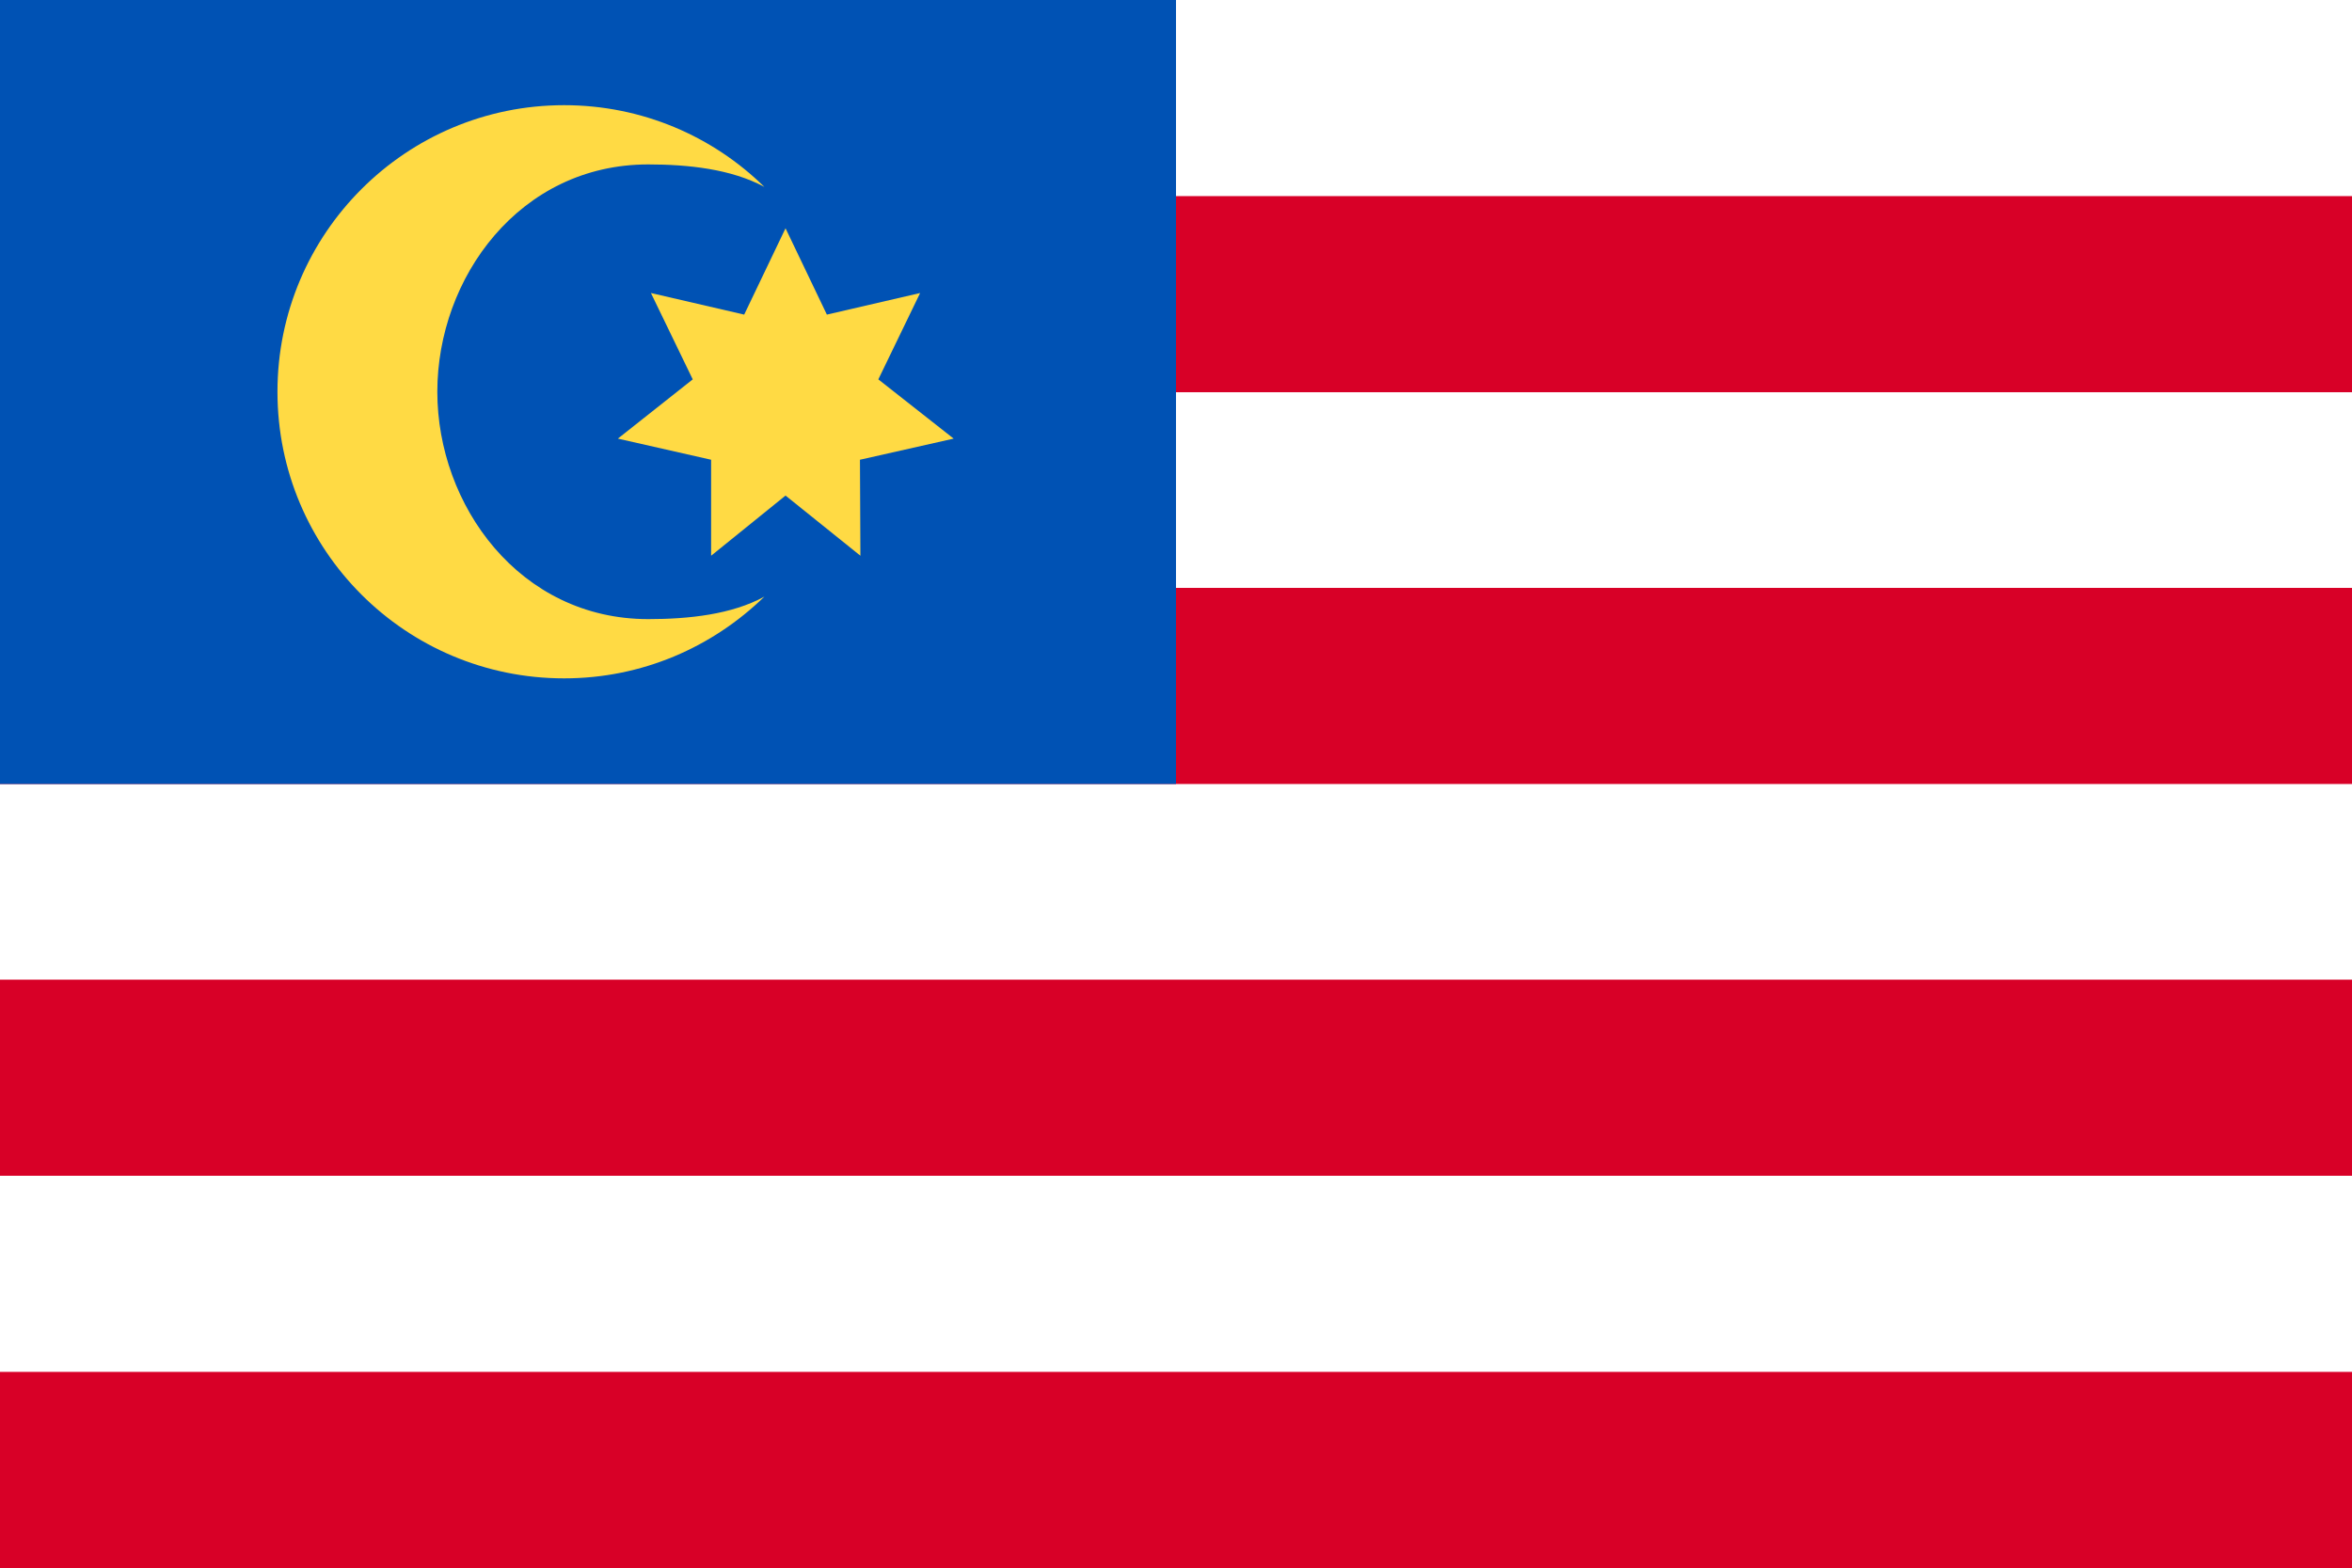
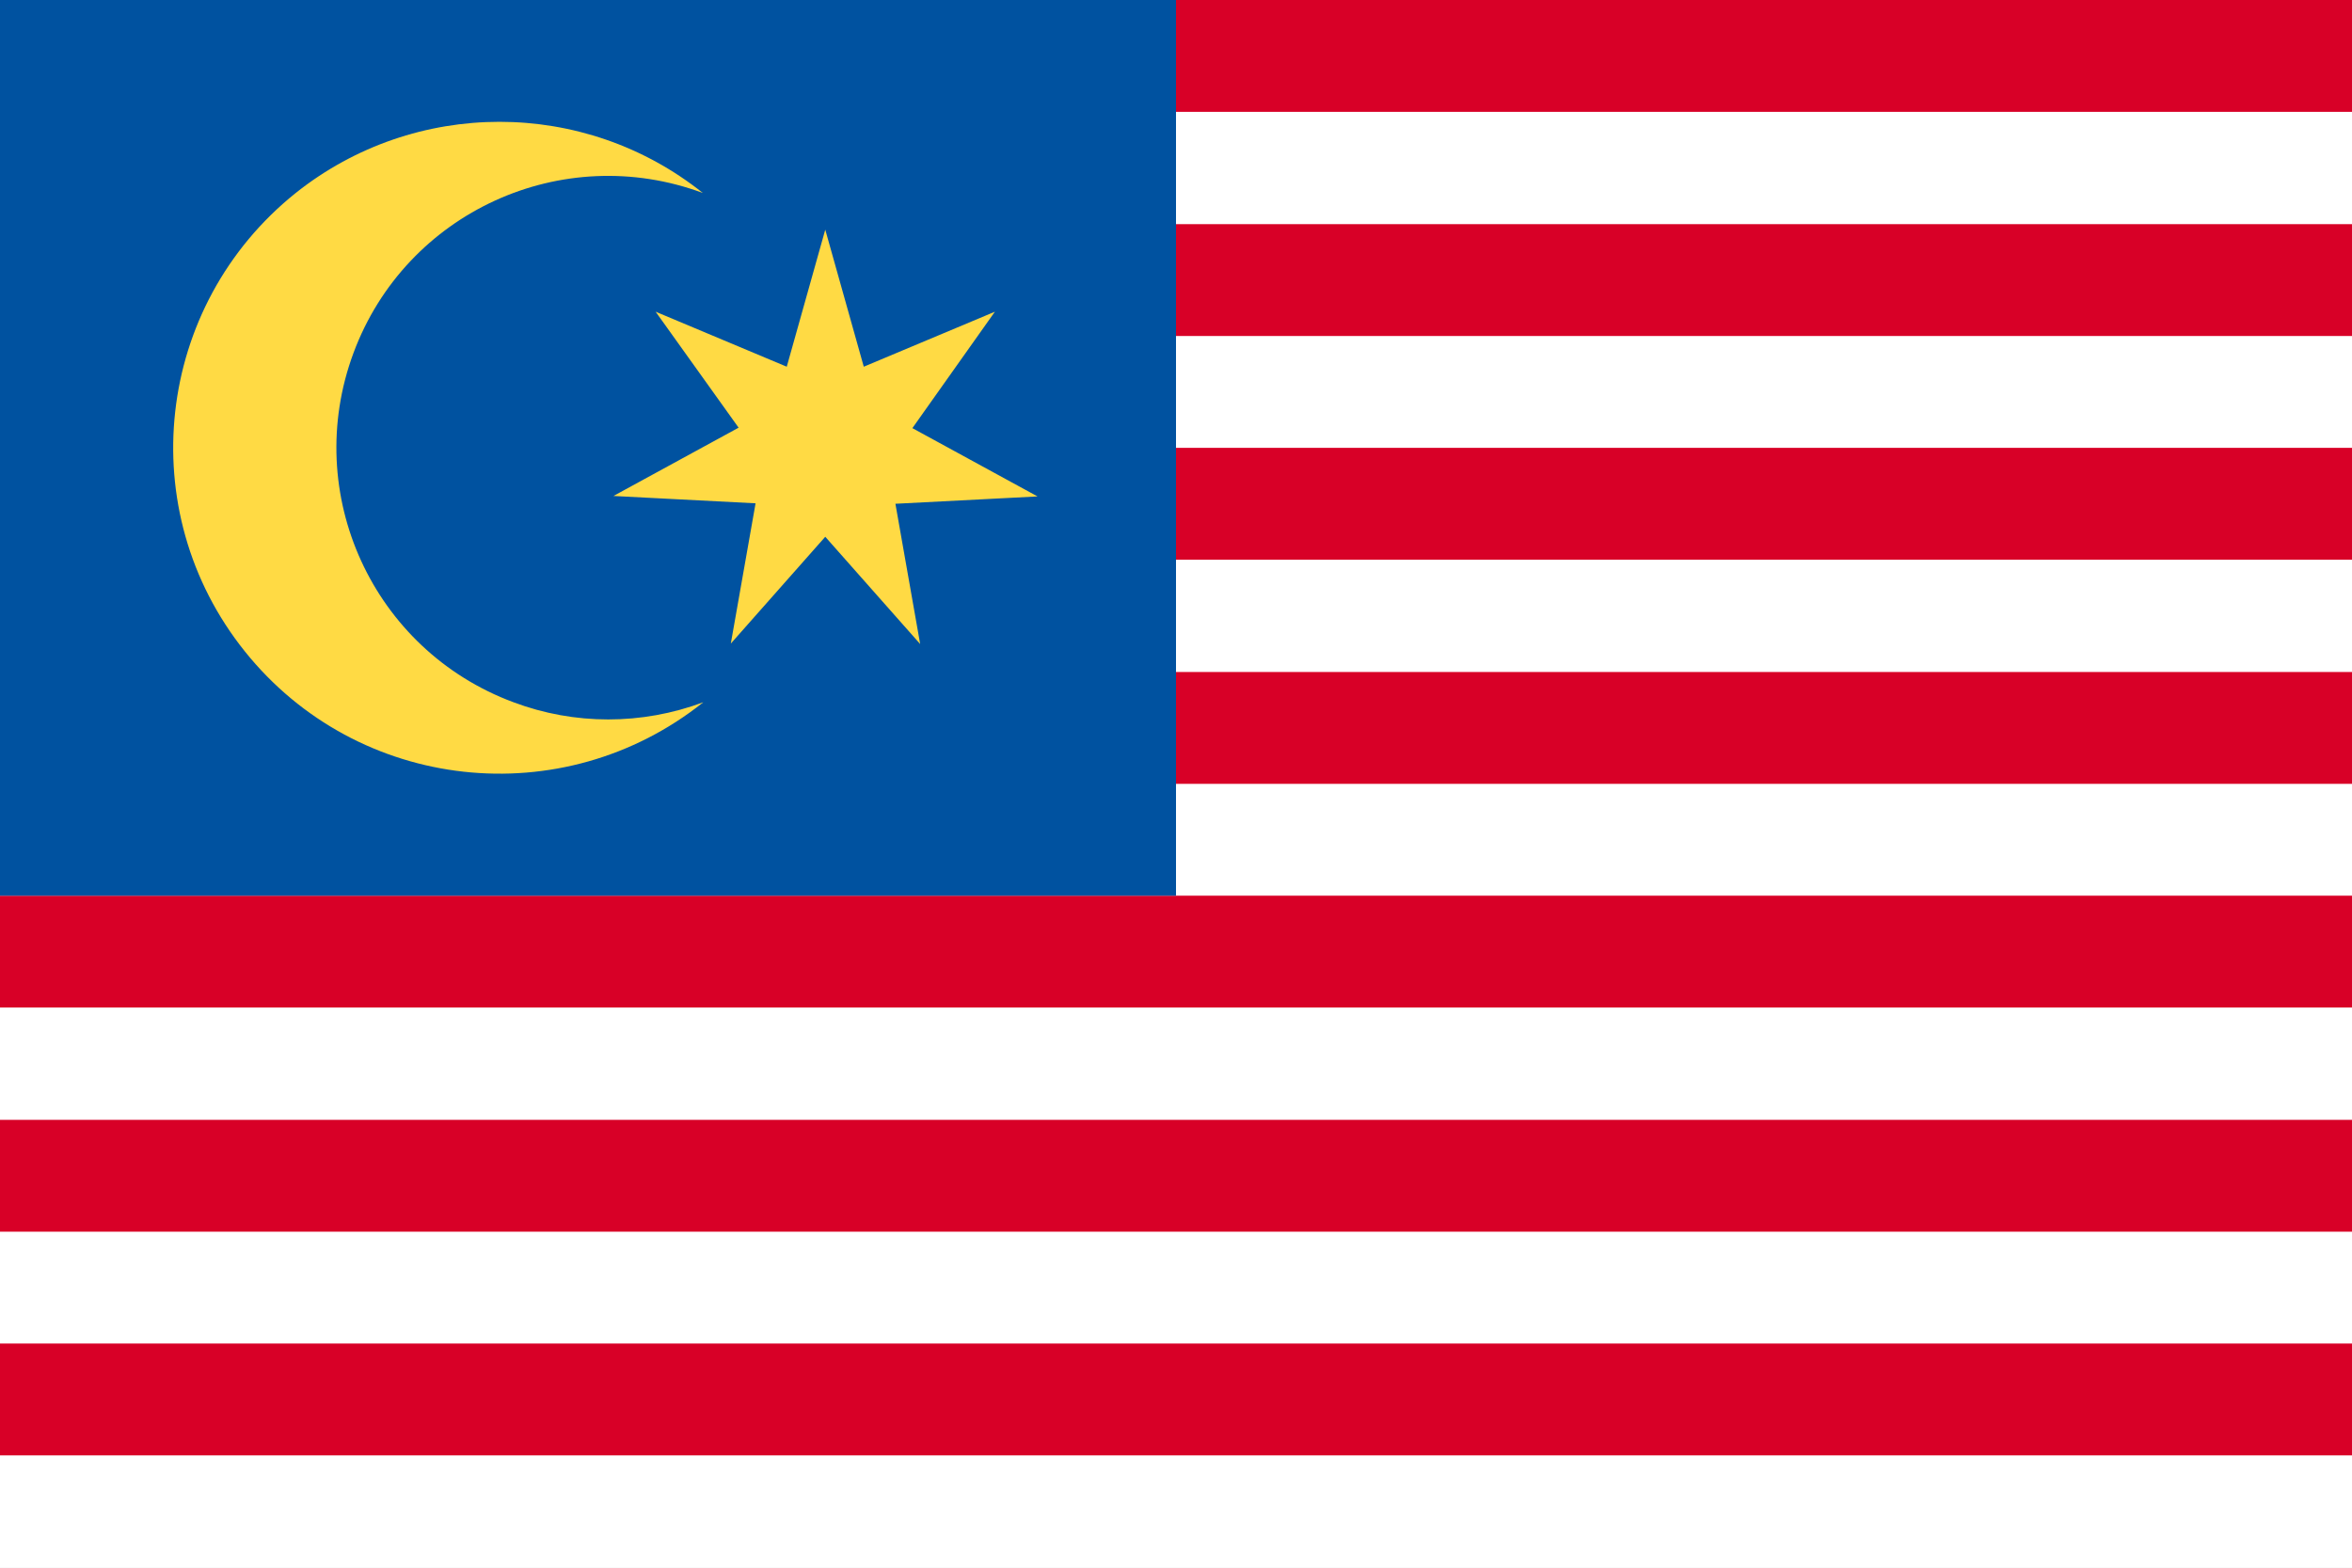
- <svg xmlns="http://www.w3.org/2000/svg" viewBox="0 0 512 341.3">
-   <path fill="#FFF" d="M0 0h512v341.3H0z" />
+ <svg xmlns="http://www.w3.org/2000/svg" viewBox="0 0 513 342">
+   <path fill="#FFF" d="M0 0h513v342H0z" />
  <g fill="#D80027">
-     <path d="M0 42.7h512v42.7H0zM0 128h512v42.7H0zM0 213.3h512V256H0zM0 298.7h512v42.7H0z" />
+     <path d="M0 0h513v24.4H0zM0 48.9h513v24.4H0zM0 97.7h513v24.4H0zM0 146.6h513V171H0zM0 195.4h513v24.4H0zM0 244.3h513v24.4H0zM0 293.1h513v24.4H0z" />
  </g>
-   <path fill="#0052B4" d="M0 0h256v170.7H0z" />
-   <g fill="#FFDA44">
-     <path d="M141.1 134.8c-28 0-45.9-24.8-45.9-49.5 0-24.8 17.9-49.5 45.9-49.5 8.7 0 18.1 1 25.3 4.9-11.2-11-26.6-17.8-43.6-17.8-34.4 0-62.4 27.9-62.4 62.4s27.9 62.4 62.4 62.4c17 0 32.3-6.8 43.6-17.8-7.1 3.9-16.5 4.9-25.3 4.9z" />
-     <path d="m171 49.7 9 18.8 20.3-4.7-9.1 18.8 16.4 12.9-20.4 4.6.1 20.9-16.3-13.1-16.2 13.1v-20.9l-20.3-4.6 16.3-12.9-9.1-18.8 20.3 4.7z" />
-   </g>
+   <path fill="#0052A0" d="M0 0h256.5v195.4H0z" />
+   <path d="M153.3 42.1C122.6 30.7 88.5 46.3 77.1 77s4.2 64.8 34.9 76.2c13.3 5 28 5 41.4 0-30.7 24.5-75.4 19.6-100-11.1s-19.6-75.4 11.1-100c26-20.7 62.9-20.7 88.8 0zm26.7 75-20.6 23.3 5.4-30.6-31-1.6 27.3-14.9L143 68l28.6 12 8.4-29.9 8.4 29.9L217 68l-18 25.4 27.3 14.9-31 1.6 5.4 30.6-20.7-23.4z" fill="#FFDA44" />
</svg>
